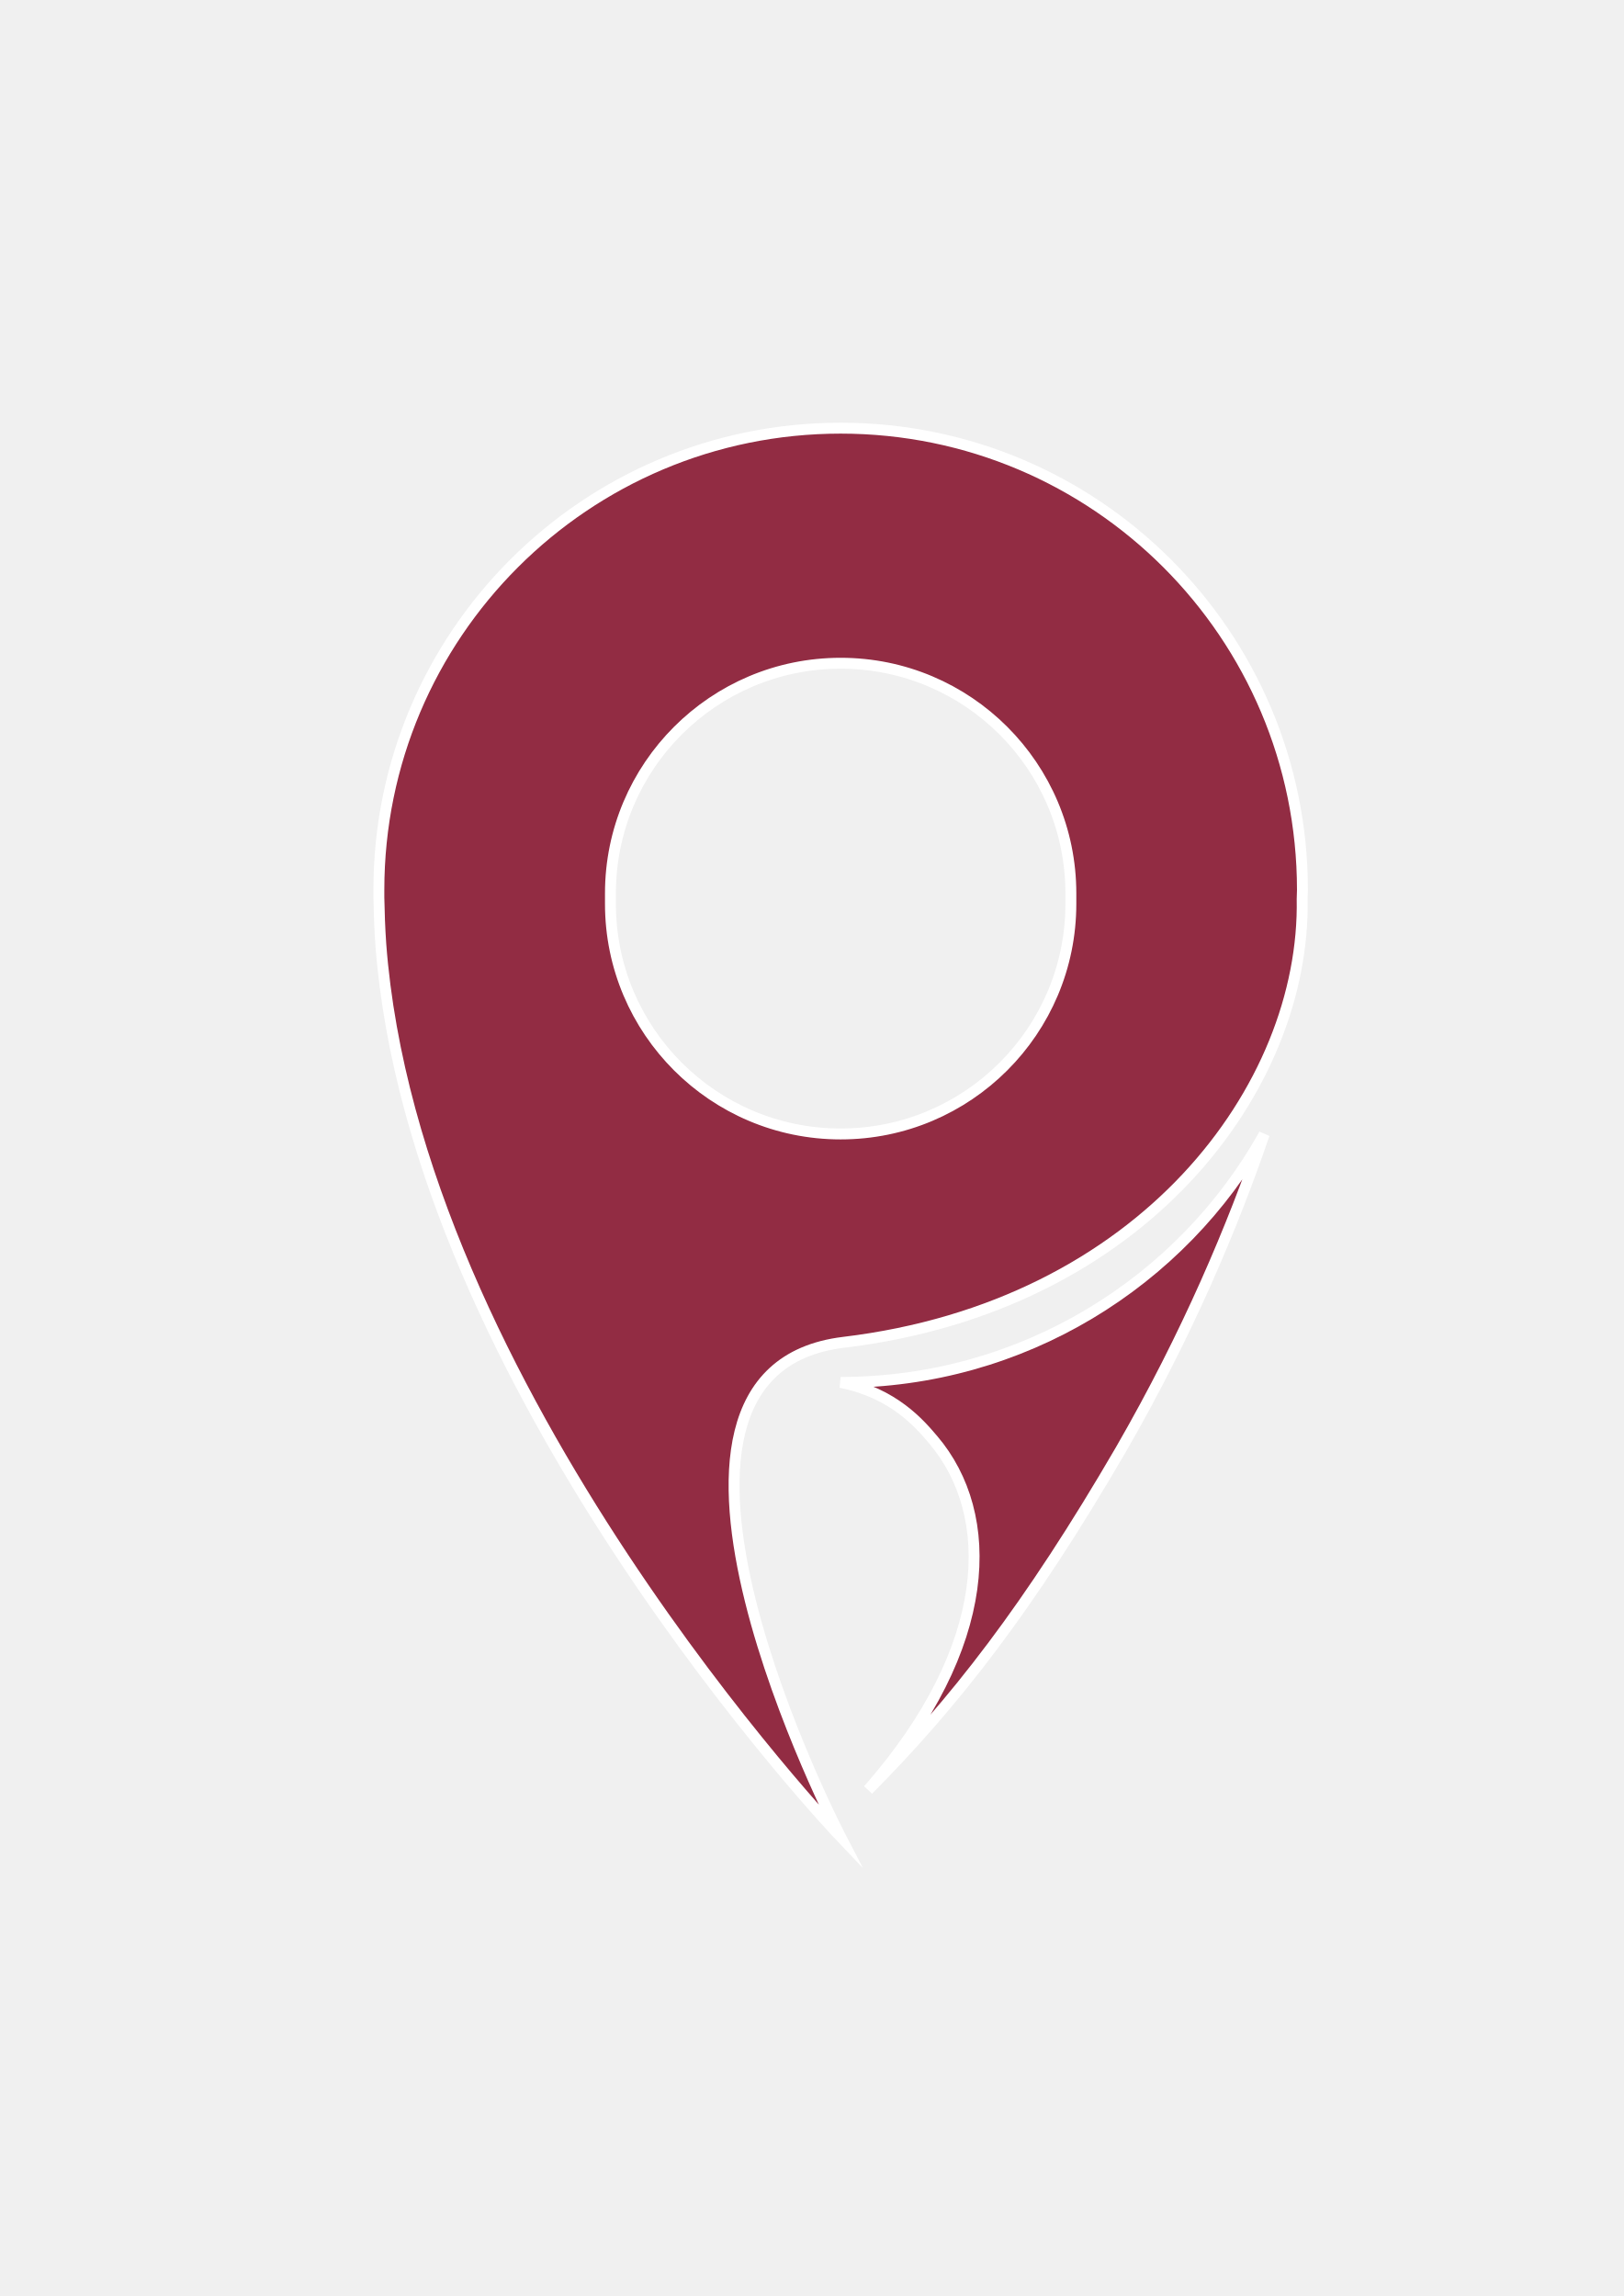
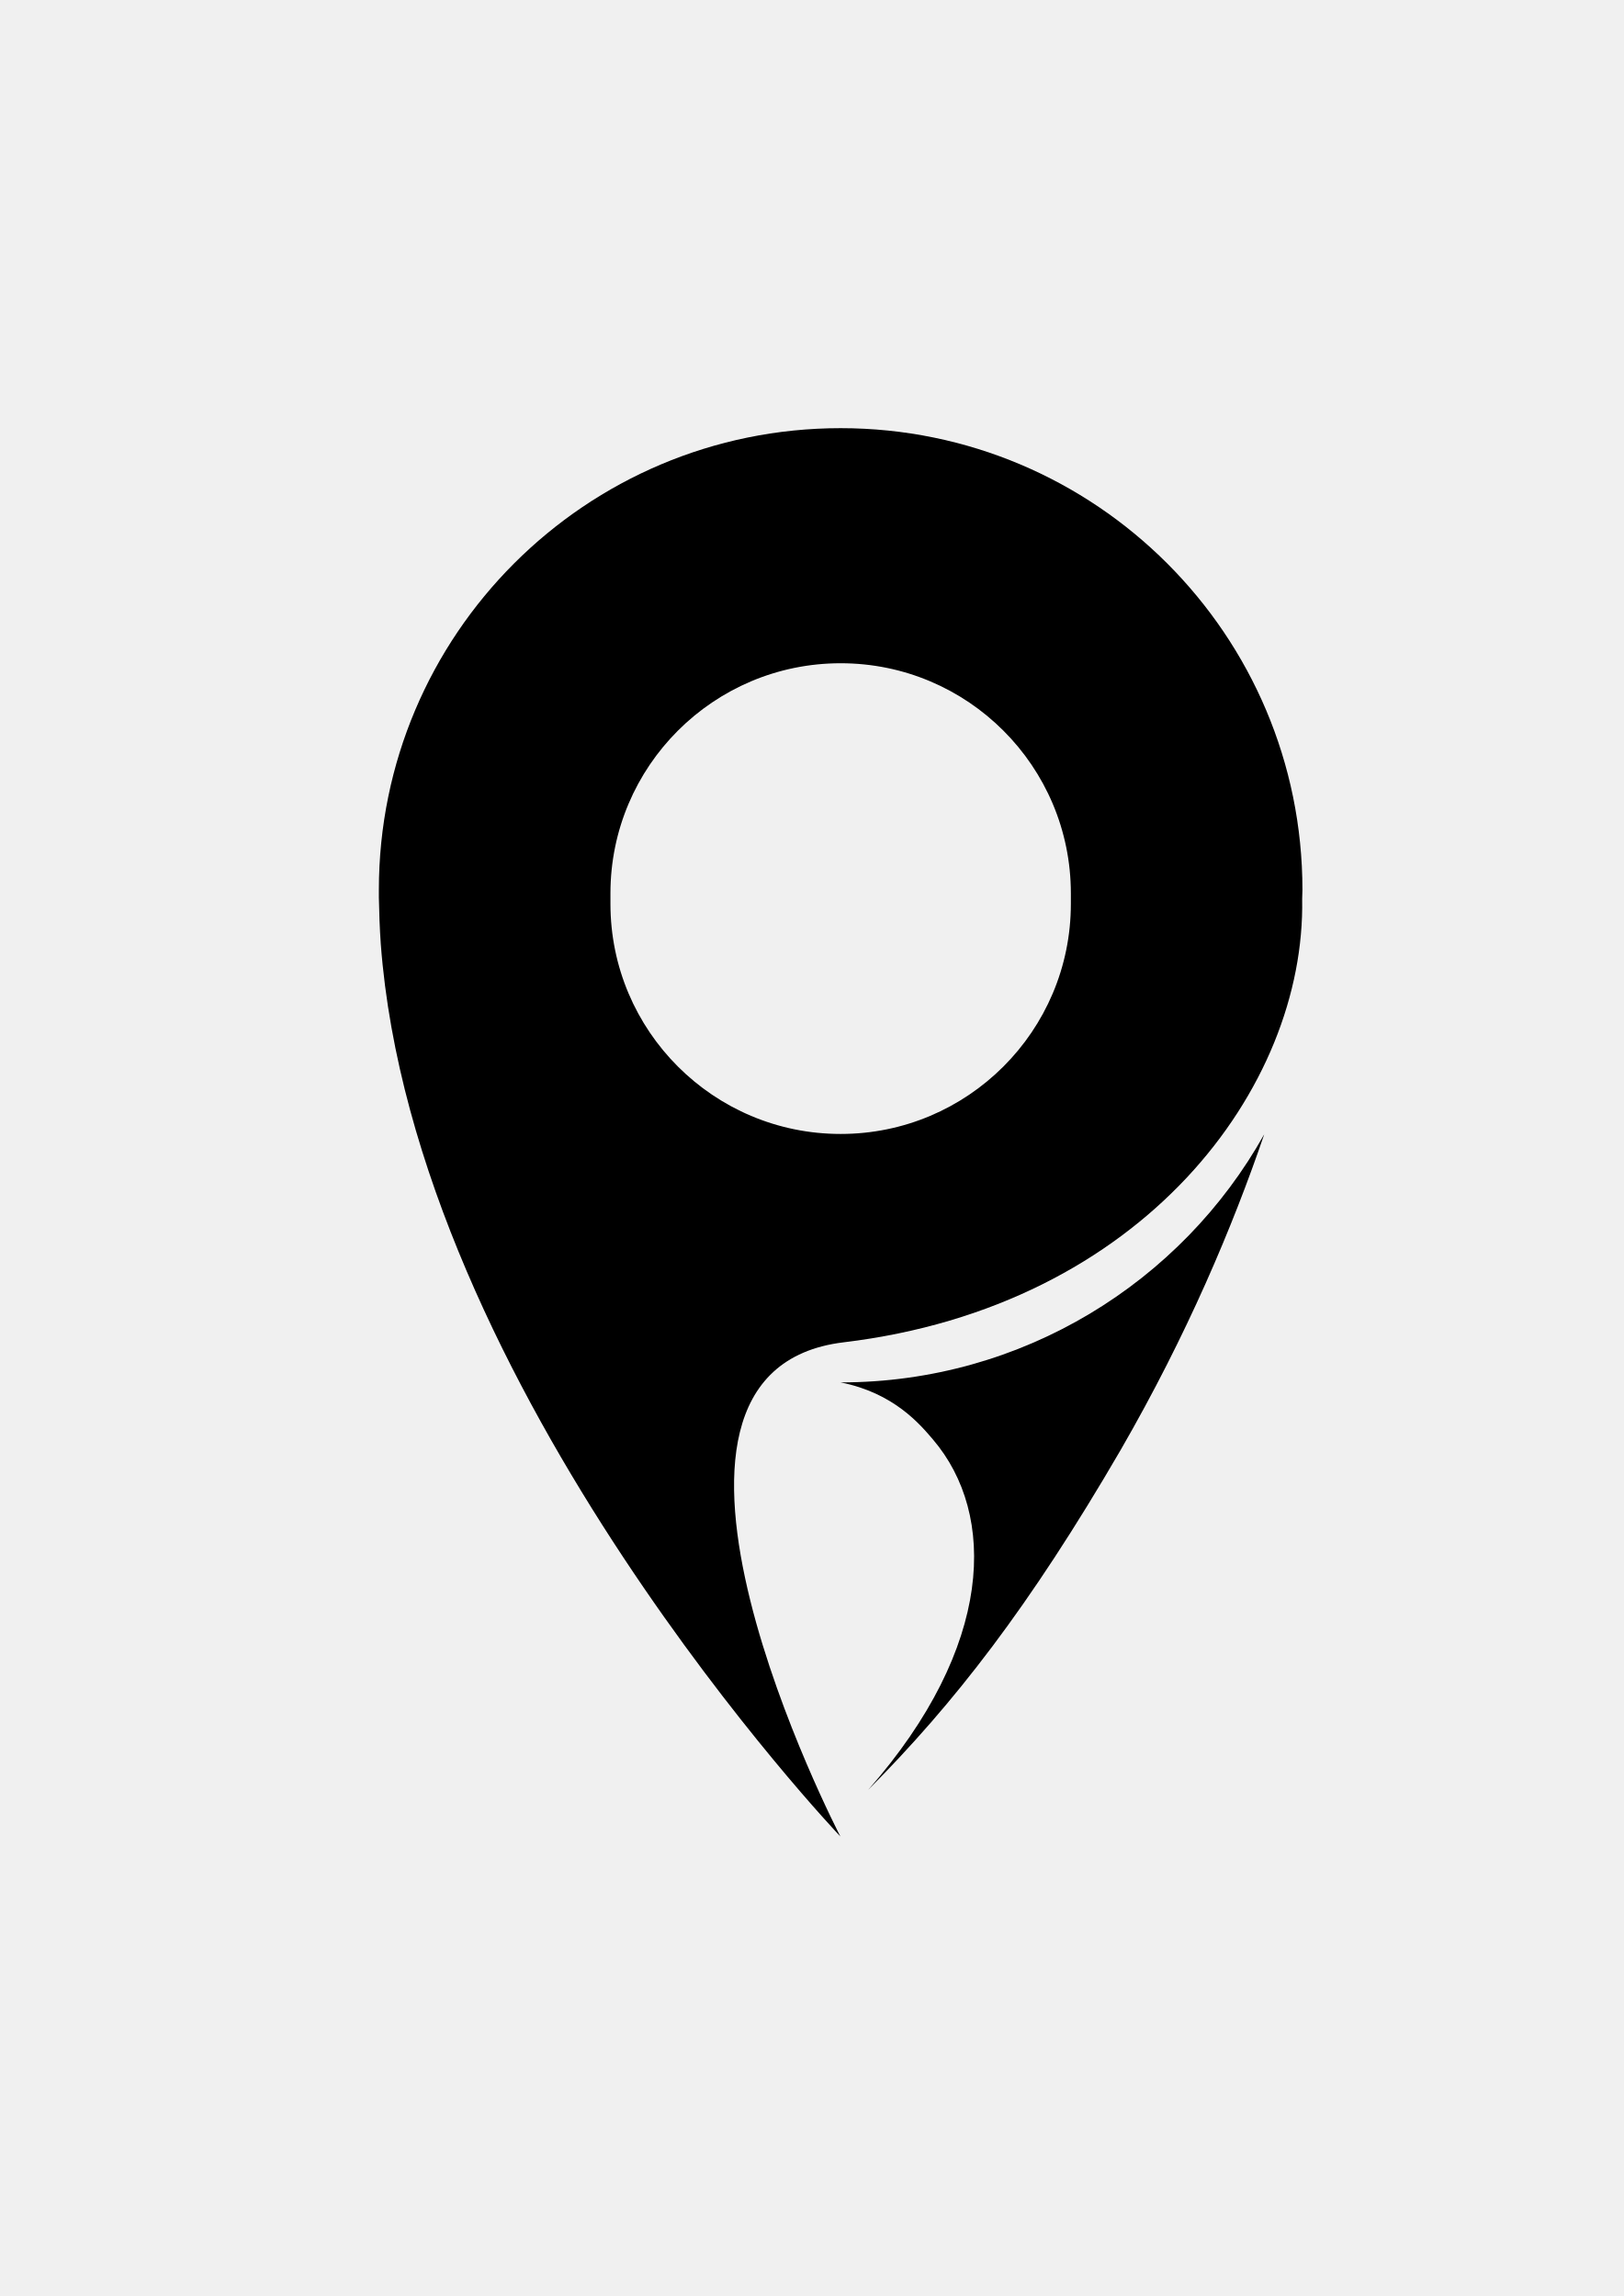
<svg xmlns="http://www.w3.org/2000/svg" version="1.1" x="0px" y="0px" viewBox="0 0 595.3 841.9" style="enable-background:new 0 0 595.3 841.9;" xml:space="preserve">
  <style type="text/css">
	.st0{fill:none;stroke:#000000;stroke-miterlimit:10;}
	.st1{fill:#FFFFFF;stroke:#000000;stroke-miterlimit:10;}
	.st2{fill:#922C43;stroke:#FFFFFF;stroke-width:4;stroke-miterlimit:10;}
</style>
  <g id="Capa_1">
</g>
  <g id="Capa_2">
-     <path class="st0" d="M445.2,425.8" />
-     <path class="st1" d="M394.3,561.1" />
+     <path className="st0" d="M445.2,425.8" />
+     <path className="st1" d="M394.3,561.1" />
  </g>
  <g id="Capa_3">
-     <path class="st2" d="M477.5,326.3L477.5,326.3c0-93.5-75.8-169.3-169.3-169.3h0c-93.5,0-169.3,75.8-169.3,169.3v0c0,1,0,1.9,0,2.8   c0.1,5.6,0.3,11.3,0.7,17c0,0,0,0,0,0l0,0c12.2,163.1,168.5,327.3,168.5,327.3s-88.5-170.4,1.2-181.2   c109.9-13.2,169.4-93.5,168.1-162.6l0,0C477.4,328.5,477.5,327.4,477.5,326.3z M392.6,331.4c0,46.6-37.8,84.4-84.4,84.4h0   c-46.6,0-84.4-37.8-84.4-84.4v-3.8c0-46.6,37.8-84.4,84.4-84.4h0c46.6,0,84.4,37.8,84.4,84.4V331.4z" />
+     <path className="st2" d="M477.5,326.3L477.5,326.3c0-93.5-75.8-169.3-169.3-169.3h0c-93.5,0-169.3,75.8-169.3,169.3v0c0,1,0,1.9,0,2.8   c0.1,5.6,0.3,11.3,0.7,17c0,0,0,0,0,0l0,0c12.2,163.1,168.5,327.3,168.5,327.3s-88.5-170.4,1.2-181.2   c109.9-13.2,169.4-93.5,168.1-162.6l0,0C477.4,328.5,477.5,327.4,477.5,326.3z M392.6,331.4c0,46.6-37.8,84.4-84.4,84.4h0   c-46.6,0-84.4-37.8-84.4-84.4v-3.8c0-46.6,37.8-84.4,84.4-84.4h0c46.6,0,84.4,37.8,84.4,84.4V331.4z" />
  </g>
  <g id="Capa_4">
-     <path class="st2" d="M463.5,415.9c-30.3,54.3-88.7,91-155.3,91c19.6,3.9,29.2,15.5,33.9,21c23.3,27.4,22.5,75.7-23.8,128.4   c31.4-31.6,59-66.9,92.6-124.7C435.3,489.3,452,449.6,463.5,415.9z" />
+     <path className="st2" d="M463.5,415.9c-30.3,54.3-88.7,91-155.3,91c19.6,3.9,29.2,15.5,33.9,21c23.3,27.4,22.5,75.7-23.8,128.4   c31.4-31.6,59-66.9,92.6-124.7C435.3,489.3,452,449.6,463.5,415.9z" />
  </g>
</svg>
